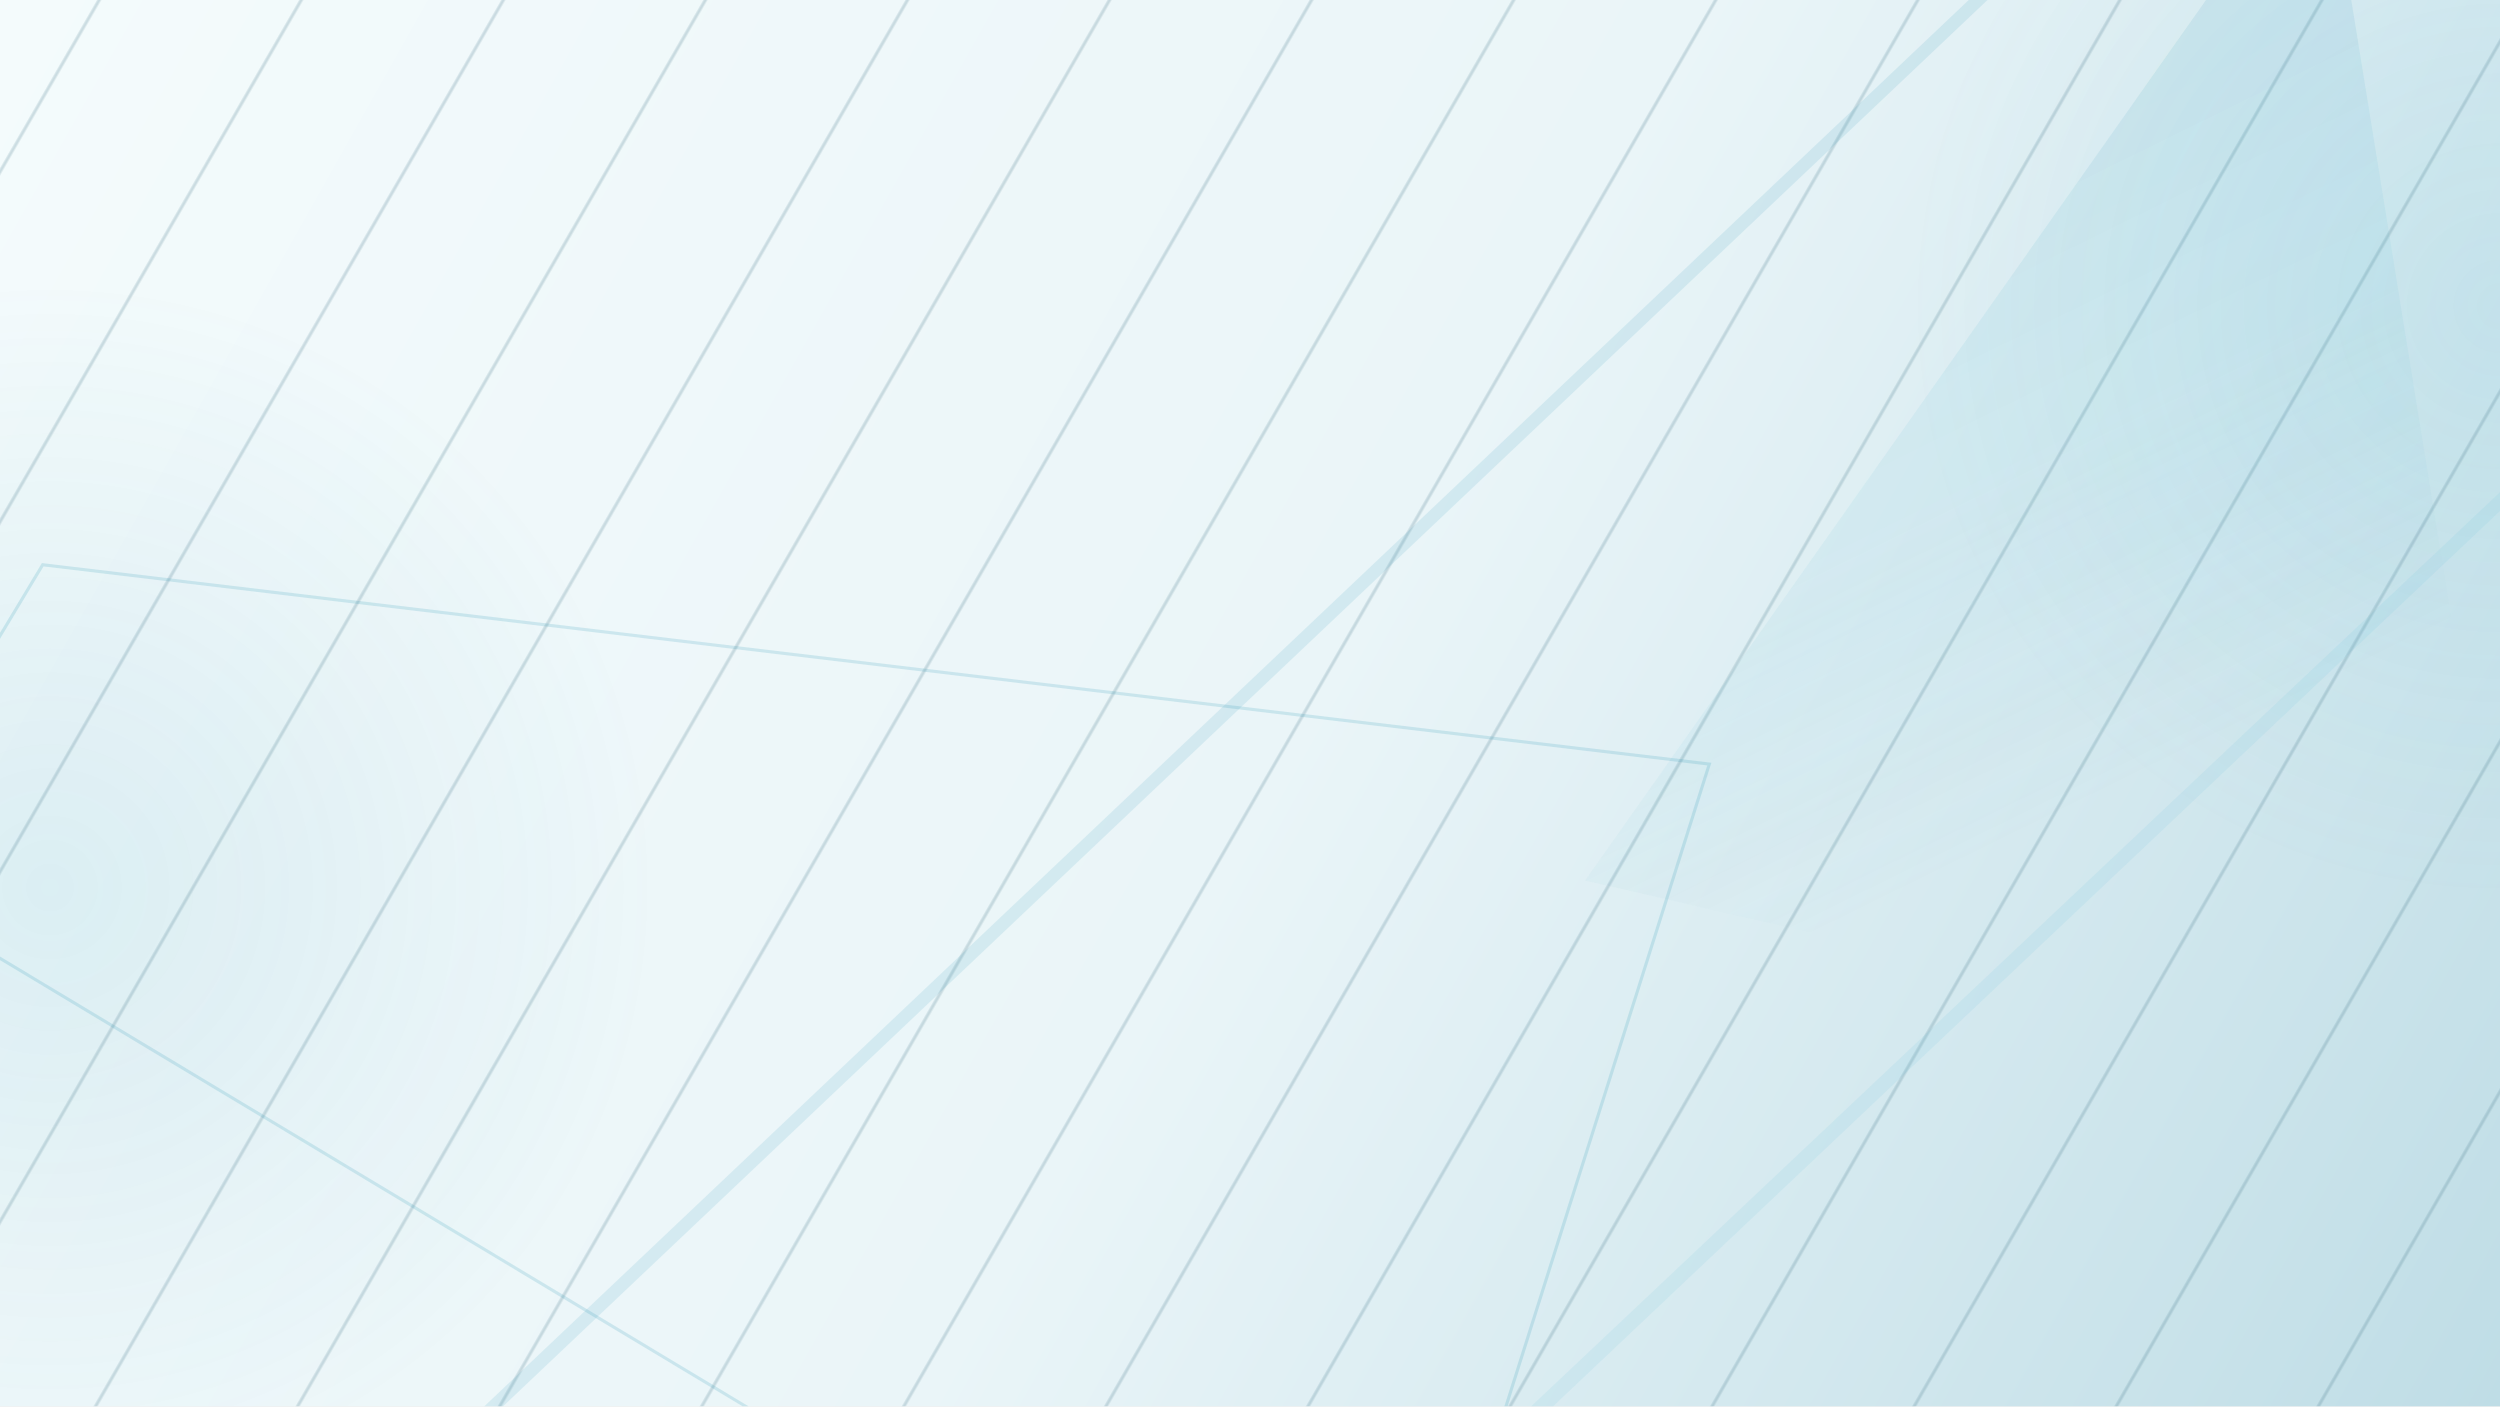
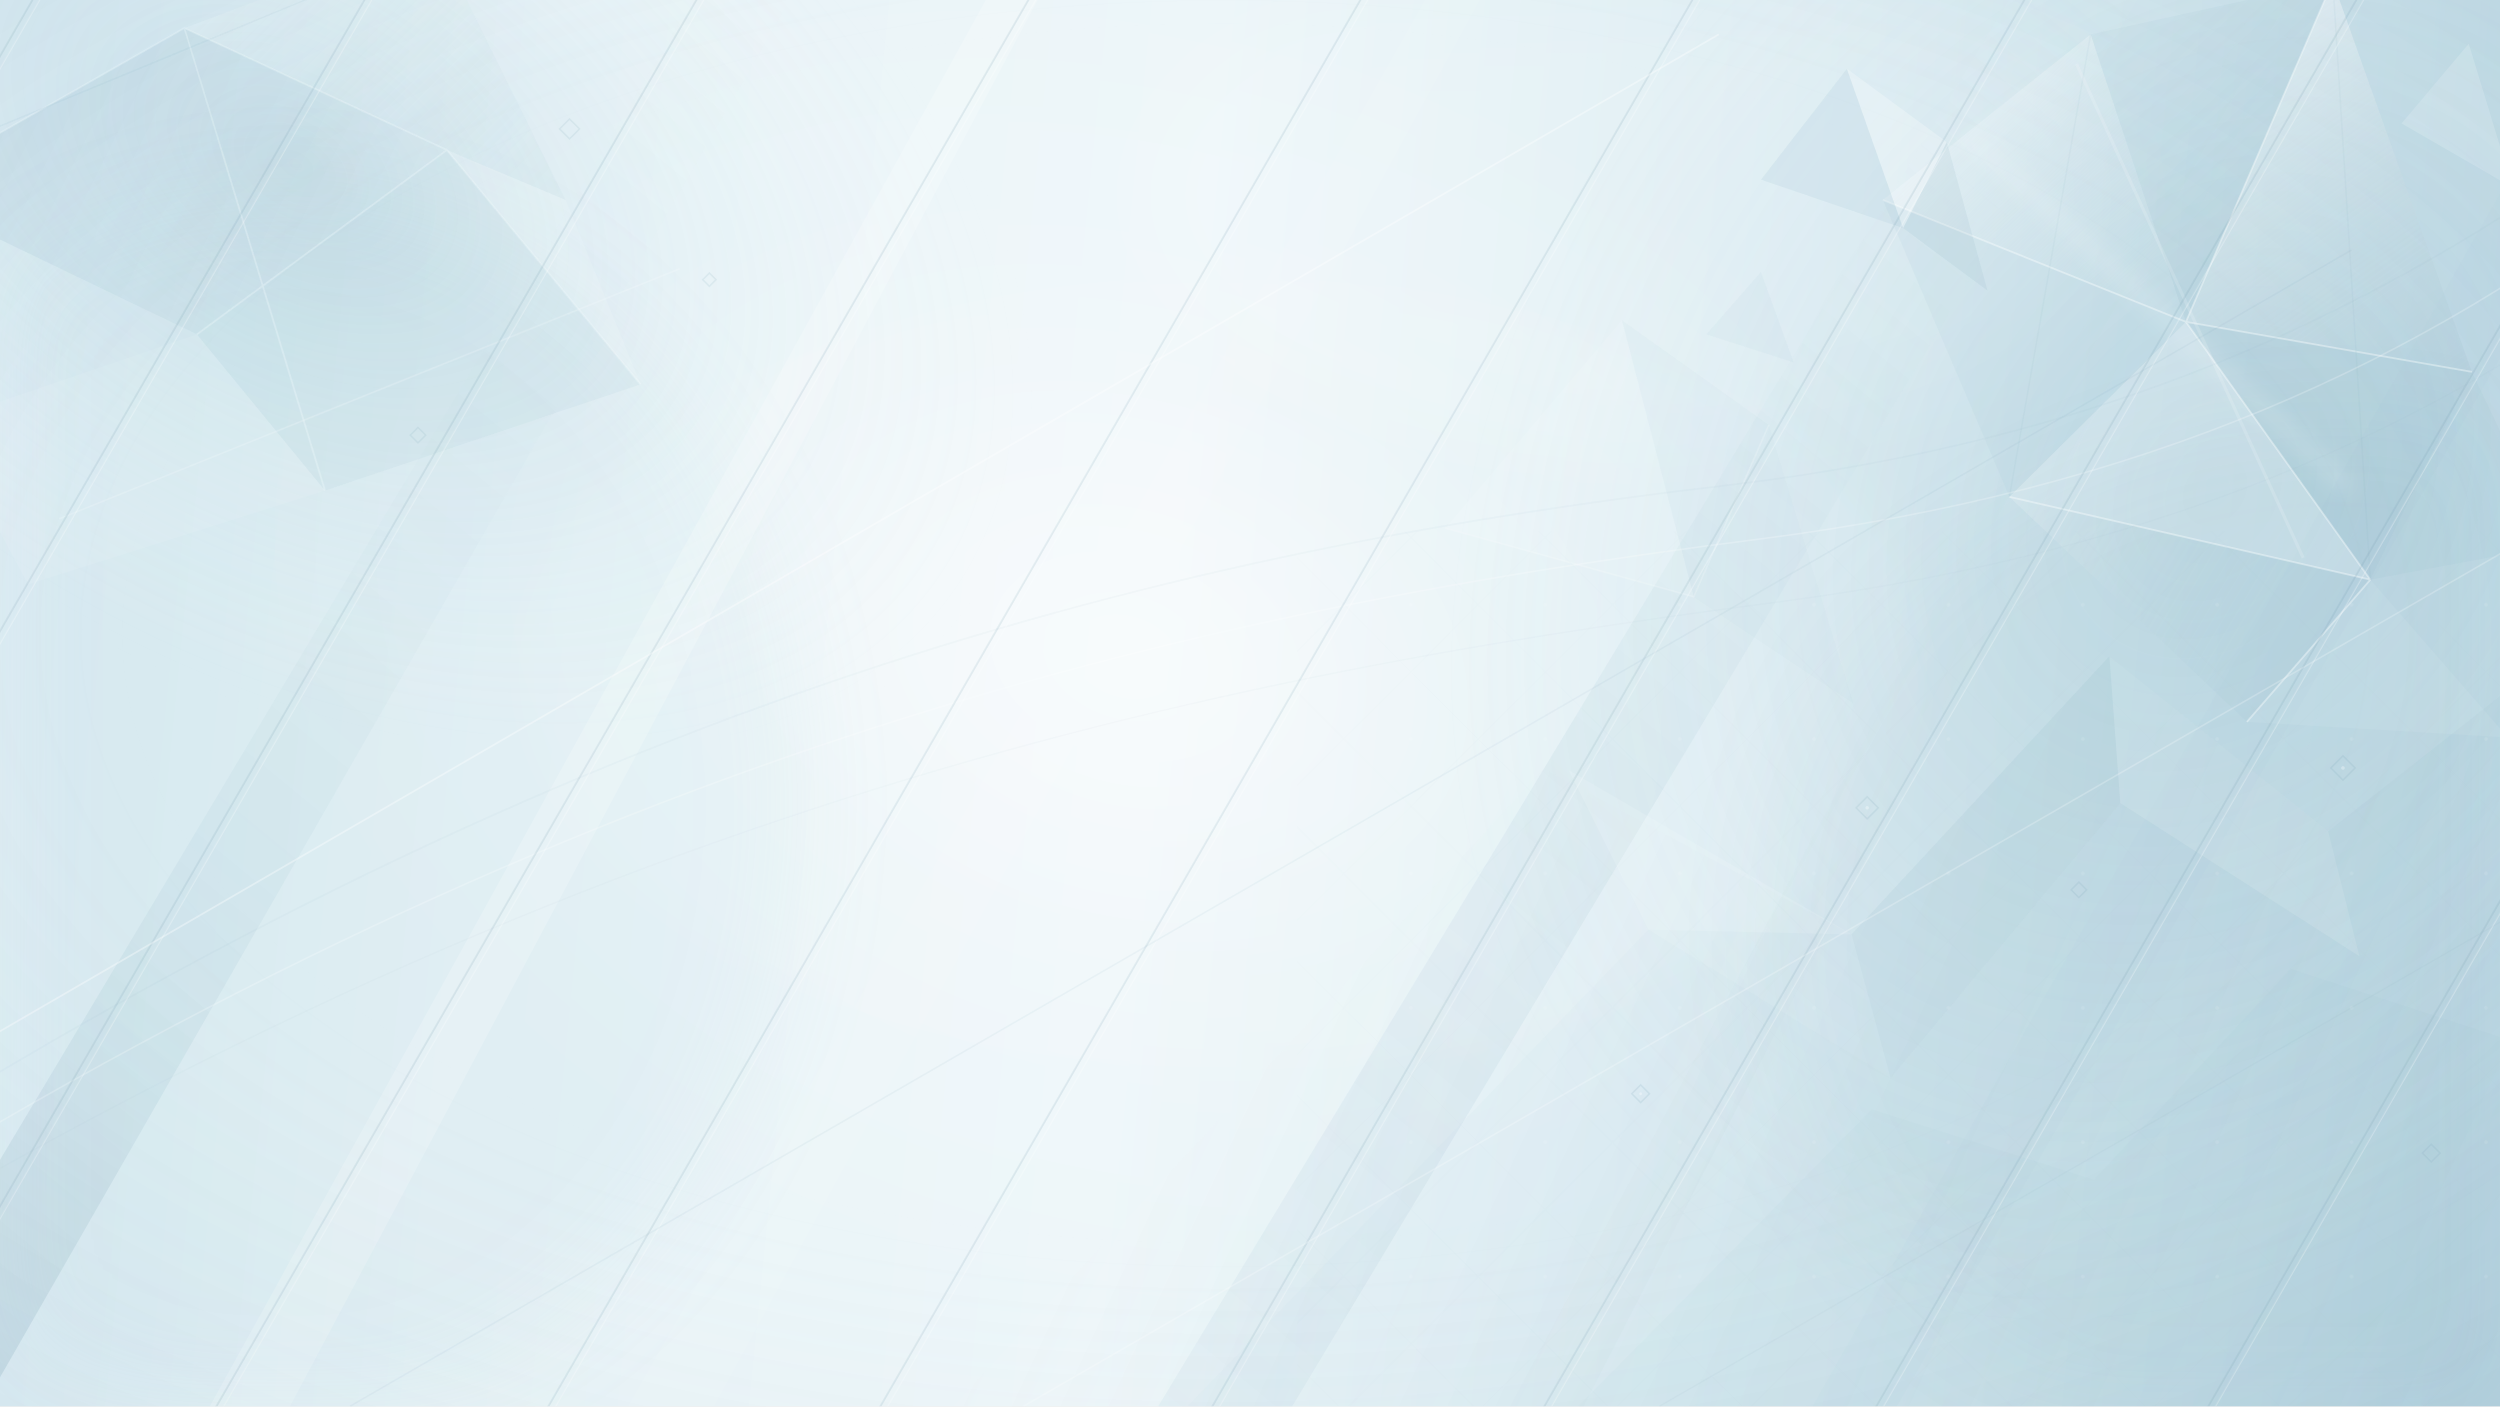
- <svg xmlns="http://www.w3.org/2000/svg" viewBox="0 0 1600 900" preserveAspectRatio="xMidYMid slice">
+ <svg xmlns="http://www.w3.org/2000/svg" preserveAspectRatio="xMidYMid slice" viewBox="0 0 1600 900">
  <defs>
-     <linearGradient id="base" gradientUnits="userSpaceOnUse" x1="0" y1="0" x2="1600" y2="900">
-       <stop stop-color="#f4fbfc" />
-       <stop offset=".52" stop-color="#eaf5f8" />
-       <stop offset="1" stop-color="#bfdde6" />
+     <linearGradient id="b" x1="0" x2="1600" y1="360" y2="520" gradientUnits="userSpaceOnUse">
+       <stop offset="0" stop-color="#dcecf3" />
+       <stop offset=".2" stop-color="#e8f3f7" />
+       <stop offset=".46" stop-color="#edf6f9" />
+       <stop offset=".7" stop-color="#dcecf2" />
+       <stop offset="1" stop-color="#bfd9e4" />
    </linearGradient>
-     <pattern id="ice-lines" width="112" height="112" patternUnits="userSpaceOnUse" patternTransform="rotate(30)">
-       <path d="M55 0V112" stroke="#45798b" stroke-opacity=".22" stroke-width="2" />
+     <linearGradient id="g" x1="-60" x2="520" y1="70" y2="360" gradientUnits="userSpaceOnUse">
+       <stop offset="0" stop-color="#6f9fb3" stop-opacity=".17" />
+       <stop offset=".48" stop-color="#9bc2d0" stop-opacity=".095" />
+       <stop offset="1" stop-color="#fff" stop-opacity=".015" />
+     </linearGradient>
+     <linearGradient id="h" x1="70" x2="430" y1="-30" y2="330" gradientUnits="userSpaceOnUse">
+       <stop offset="0" stop-color="#fff" stop-opacity=".34" />
+       <stop offset=".55" stop-color="#b4d2dd" stop-opacity=".12" />
+       <stop offset="1" stop-color="#719fb0" stop-opacity=".06" />
+     </linearGradient>
+     <linearGradient id="i" x1="0" x2="740" y1="900" y2="0" gradientUnits="userSpaceOnUse">
+       <stop offset="0" stop-color="#608fa3" stop-opacity=".18" />
+       <stop offset=".32" stop-color="#94bccb" stop-opacity=".11" />
+       <stop offset=".68" stop-color="#d5e8ee" stop-opacity=".06" />
+       <stop offset="1" stop-color="#fff" stop-opacity="0" />
+     </linearGradient>
+     <linearGradient id="j" x1="750" x2="1490" y1="900" y2="0" gradientUnits="userSpaceOnUse">
+       <stop offset="0" stop-color="#76a6b8" stop-opacity=".08" />
+       <stop offset=".42" stop-color="#8eb8c7" stop-opacity=".13" />
+       <stop offset=".75" stop-color="#d3e8ef" stop-opacity=".07" />
+       <stop offset="1" stop-color="#fff" stop-opacity="0" />
+     </linearGradient>
+     <linearGradient id="k" x1="0" x2="1" y1="0" y2="1">
+       <stop stop-color="#fff" stop-opacity=".44" />
+       <stop offset="1" stop-color="#8eb7c5" stop-opacity=".06" />
+     </linearGradient>
+     <linearGradient id="m" x1="1200" x2="1450" y1="55" y2="320" gradientUnits="userSpaceOnUse">
+       <stop stop-color="#f9fdff" stop-opacity=".68" />
+       <stop offset=".58" stop-color="#b8d4de" stop-opacity=".2" />
+       <stop offset="1" stop-color="#6b9daf" stop-opacity=".15" />
+     </linearGradient>
+     <linearGradient id="n" x1="1310" x2="1555" y1="10" y2="280" gradientUnits="userSpaceOnUse">
+       <stop stop-color="#a9cad6" stop-opacity=".1" />
+       <stop offset="1" stop-color="#6b9cae" stop-opacity=".28" />
+     </linearGradient>
+     <linearGradient id="o" x1="1390" x2="1600" y1="10" y2="310" gradientUnits="userSpaceOnUse">
+       <stop stop-color="#fff" stop-opacity=".58" />
+       <stop offset="1" stop-color="#8bb4c3" stop-opacity=".16" />
+     </linearGradient>
+     <linearGradient id="p" x1="1235" x2="1580" y1="340" y2="545" gradientUnits="userSpaceOnUse">
+       <stop stop-color="#fff" stop-opacity=".26" />
+       <stop offset=".52" stop-color="#9ec2cf" stop-opacity=".11" />
+       <stop offset="1" stop-color="#6d9daf" stop-opacity=".08" />
+     </linearGradient>
+     <linearGradient id="l" x1="770" x2="1595" y1="515" y2="900" gradientUnits="userSpaceOnUse">
+       <stop stop-color="#fff" stop-opacity=".03" />
+       <stop offset=".55" stop-color="#9abfcd" stop-opacity=".1" />
+       <stop offset="1" stop-color="#6d9caf" stop-opacity=".055" />
+     </linearGradient>
+     <radialGradient id="c" cx="0" cy="0" r="1" gradientTransform="rotate(18 -965.888 2482.95)scale(590 430)" gradientUnits="userSpaceOnUse">
+       <stop offset="0" stop-color="#fff" stop-opacity=".58" />
+       <stop offset=".45" stop-color="#fff" stop-opacity=".19" />
+       <stop offset="1" stop-color="#fff" stop-opacity="0" />
+     </radialGradient>
+     <radialGradient id="d" cx="0" cy="0" r="1" gradientTransform="matrix(-326.9386 466.9167 -368.6184 -258.1094 1415 315)" gradientUnits="userSpaceOnUse">
+       <stop offset="0" stop-color="#78aabd" stop-opacity=".17" />
+       <stop offset=".46" stop-color="#9fc4d2" stop-opacity=".09" />
+       <stop offset="1" stop-color="#d9eaf0" stop-opacity="0" />
+     </radialGradient>
+     <radialGradient id="f" cx="0" cy="0" r="1" gradientTransform="rotate(32 -88.09 383.804)scale(520 330)" gradientUnits="userSpaceOnUse">
+       <stop offset="0" stop-color="#79abc0" stop-opacity=".22" />
+       <stop offset=".38" stop-color="#9fc7d6" stop-opacity=".12" />
+       <stop offset=".78" stop-color="#d5e9f0" stop-opacity=".035" />
+       <stop offset="1" stop-color="#fff" stop-opacity="0" />
+     </radialGradient>
+     <filter id="e" width="160%" height="160%" x="-30%" y="-30%">
+       <feGaussianBlur stdDeviation="30" />
+     </filter>
+     <filter id="t" width="140%" height="140%" x="-20%" y="-20%">
+       <feGaussianBlur stdDeviation="10" />
+     </filter>
+     <filter id="q" width="160%" height="160%" x="-30%" y="-30%">
+       <feGaussianBlur stdDeviation="6" />
+     </filter>
+     <pattern id="r" width="184" height="184" patternTransform="rotate(30)" patternUnits="userSpaceOnUse">
+       <path stroke="#6d97a8" stroke-opacity=".17" d="M18-80v350" />
+       <path stroke="#fff" stroke-opacity=".29" stroke-width=".7" d="M22-80v350" />
    </pattern>
-     <linearGradient id="prism" gradientUnits="userSpaceOnUse" x1="1092" y1="-117" x2="1712" y2="643">
-       <stop stop-color="#1689ad" stop-opacity="0" />
-       <stop offset=".2" stop-color="#1689ad" stop-opacity=".13" />
-       <stop offset=".48" stop-color="#55b9d3" stop-opacity=".1" />
-       <stop offset=".7" stop-color="#1689ad" stop-opacity="0" />
-       <stop offset="1" stop-color="#1689ad" stop-opacity="0" />
-     </linearGradient>
-     <radialGradient id="aurora-left" gradientUnits="userSpaceOnUse" cx="32" cy="568" r="390">
-       <stop stop-color="#1689ad" stop-opacity=".10" />
-       <stop offset="1" stop-color="#1689ad" stop-opacity="0" />
+     <pattern id="s" width="86" height="86" patternUnits="userSpaceOnUse">
+       <path fill="none" stroke="#7fa8b8" stroke-opacity=".035" stroke-width=".8" d="M0 43 43 0m0 86 43-43M0 43l43 43m0-86 43 43" />
+       <circle cx="43" cy="43" r="1.2" fill="#fff" fill-opacity=".2" />
+     </pattern>
+     <clipPath id="a">
+       <path d="M0 0h1600v900H0z" />
+     </clipPath>
+   </defs>
+   <g clip-path="url(#a)">
+     <path fill="url(#b)" d="M0 0h1600v900H0z" />
+     <path fill="url(#c)" d="M0 0h1600v900H0z" />
+     <path fill="url(#d)" d="M0 0h1600v900H0z" />
+     <ellipse cx="180" cy="515" fill="#9fc5d4" filter="url(#e)" opacity=".11" rx="330" ry="390" />
+     <ellipse cx="1040" cy="125" fill="#fff" filter="url(#e)" opacity=".12" rx="310" ry="155" />
+     <ellipse cx="1495" cy="600" fill="#749fb0" filter="url(#e)" opacity=".055" rx="365" ry="330" />
+     <path fill="url(#f)" d="M0 0h720v470H0z" />
+     <g opacity=".92">
+       <path fill="url(#g)" d="M-65 122 118 18l168 78-160 118z" />
+       <path fill="url(#h)" d="m118 18 160-60 84 170-76-32z" />
+       <path fill="#7caabc" d="M126 214 286 96l124 150-202 68z" opacity=".075" />
+       <path fill="#fff" d="m286 96 76 32 48 118z" opacity=".11" />
+       <path fill="#fff" d="m-38 270 164-56 82 100-190 60z" opacity=".075" />
+       <path fill="none" stroke="#f8fdff" stroke-opacity=".28" stroke-width="1.1" d="M-65 122 118 18l168 78 124 150m-284-32L286 96M118 18l90 296" />
+       <path fill="none" stroke="#739fb1" stroke-opacity=".085" d="M-8 84 304-45" />
+       <path fill="none" stroke="#fff" stroke-opacity=".19" d="m38 332 397-160" />
+     </g>
+     <g fill="none" stroke="#7ca7b7" stroke-opacity=".14">
+       <path d="m364.5 76.136 6.364 6.364-6.364 6.364-6.364-6.364zM454 174.757l4.243 4.243-4.243 4.243-4.243-4.243zM267.5 273.55l4.95 4.95-4.95 4.95-4.95-4.95z" />
+     </g>
+     <path fill="url(#i)" d="M-130 960 500-95h60L-45 960Z" />
+     <path fill="#fff" d="M115 935 664-60h32L167 935Z" opacity=".19" />
+     <path fill="url(#j)" d="M702 965 1340-90h82L788 965Z" />
+     <path fill="url(#k)" d="M940 950 1482-70h30L988 950Z" opacity=".46" />
+     <path fill="#fff" d="M402 900 912 0h35L457 900Z" opacity=".055" />
+     <path fill="#7ca9ba" d="m1160 900 442-780 38 40-426 740Z" opacity=".035" />
+     <path fill="url(#l)" d="m610 900 378-408 197 106 165-178 140 112 150-118 20 506Z" />
+     <path fill="#a6c8d4" d="m760 900 295-305 155 95 147-176 153 98 130-97v385Z" opacity=".055" />
+     <path fill="#6f9eaf" d="m1010 900 188-190 142 45 126-135 154 50v230Z" opacity=".035" />
+     <path fill="#fff" d="m1004 493 181 105-130-3Z" opacity=".115" />
+     <path fill="#86afbe" d="m1185 598 165-178 7 94-147 176Z" opacity=".075" />
+     <path fill="#fff" d="m1350 420 140 112 20 80-153-98Z" opacity=".1" />
+     <g opacity=".72">
+       <path fill="#fff" d="m925 338 113-133 46 177z" opacity=".12" />
+       <path fill="#8eb7c6" d="m1038 205 94 67-48 110z" opacity=".075" />
+       <path fill="#6f9fb2" d="m1084 382 48-110 54 178z" opacity=".045" />
+       <path fill="none" stroke="#fff" stroke-opacity=".24" d="m925 338 159 44 48-110" />
+     </g>
+     <path fill="url(#m)" d="m1205 128 133-106 61 184z" />
+     <path fill="url(#n)" d="m1338 22 155-34-94 218z" />
+     <path fill="url(#o)" d="m1399 206 94-218 89 250z" />
+     <path fill="#6c9eaf" d="m1399 206 183 32-65 133z" opacity=".115" />
+     <path fill="#9fc2cf" d="m1205 128 194 78-113 112z" opacity=".11" />
+     <path fill="#fff" d="m1286 318 113-112 118 165z" opacity=".16" />
+     <path fill="#7da9ba" d="m1517 371 65-133 53 111z" opacity=".075" />
+     <path fill="url(#p)" d="m1286 318 231 53-79 91z" />
+     <path fill="#fff" d="m1438 462 79-91 88 101z" opacity=".065" />
+     <path fill="none" stroke="#fbfeff" stroke-opacity=".39" stroke-width="1.15" d="m1205 128 194 78 94-218m-94 218 183 32m-183-32 118 165m-231-53 231 53m0 0-79 91" />
+     <path fill="none" stroke="#709bad" stroke-opacity=".06" d="m1338 22-52 296m207-330 24 383" />
+     <path fill="none" stroke="#fff" stroke-opacity=".18" stroke-width="10" d="m1260 86 244 227" filter="url(#q)" />
+     <path fill="none" stroke="#fff" stroke-opacity=".15" stroke-width="2" d="m1329 41 145 316" />
+     <g opacity=".9">
+       <path fill="#8eb8c7" d="m1127 115 55-71 36 102z" opacity=".15" />
+       <path fill="#fff" d="m1182 44 64 47-28 55z" opacity=".27" />
+       <path fill="#6d9fb1" d="m1218 146 28-55 26 95z" opacity=".11" />
+       <path fill="#fff" d="m1537 79 43-51 28 92z" opacity=".18" />
+       <path fill="#8fb7c5" d="m1092 214 35-40 21 58z" opacity=".08" />
+     </g>
+     <path fill="none" stroke="#7da4b4" stroke-opacity=".052" stroke-width="1.1" d="M-120 760c470-302 841-405 1230-450 230-28 404-104 570-225" />
+     <path fill="none" stroke="#fff" stroke-opacity=".22" d="M-160 816c500-323 890-421 1286-471 244-31 422-111 579-234" />
+     <path fill="none" stroke="#6d98aa" stroke-opacity=".038" stroke-width=".9" d="M-210 874c540-348 954-438 1350-489 252-33 435-117 590-242" />
+     <path fill="url(#r)" d="M0 0h1600v900H0z" />
+     <path fill="url(#s)" d="M830 340h770v560H830z" opacity=".48" />
+     <path stroke="#fff" stroke-opacity=".35" stroke-width="1.1" d="M-100 718 1100 22" />
+     <path stroke="#6c98a8" stroke-opacity=".072" d="m224 900 1281-740" />
+     <path stroke="#fff" stroke-opacity=".22" d="m655 900 977-564" />
+     <path stroke="#6f9cad" stroke-opacity=".055" stroke-width=".9" d="m1062 900 580-334" />
+     <g fill="none" stroke="#7ca6b6" stroke-opacity=".17">
+       <path d="m1195 509.929 7.071 7.071-7.071 7.071-7.071-7.071zM1330.5 564.55l4.95 4.95-4.95 4.95-4.95-4.95zM1499.5 483.722l7.778 7.778-7.778 7.778-7.778-7.778zM1050 694.343l5.657 5.657-5.657 5.657-5.657-5.657zM1556 732.343l5.657 5.657-5.657 5.657-5.657-5.657z" />
+     </g>
+     <g fill="#fff" fill-opacity=".33">
+       <circle cx="1195" cy="517" r="1.1" />
+       <circle cx="1499.5" cy="491.5" r="1.15" />
+       <circle cx="1050" cy="700" r=".9" />
+     </g>
+     <ellipse cx="780" cy="430" fill="#fff" filter="url(#t)" opacity=".052" rx="450" ry="255" />
+     <radialGradient id="u" cx="49%" cy="45%" r="74%">
+       <stop offset=".58" stop-color="#fff" stop-opacity="0" />
+       <stop offset="1" stop-color="#6e9dad" stop-opacity=".075" />
    </radialGradient>
-     <radialGradient id="aurora-right" gradientUnits="userSpaceOnUse" cx="1600" cy="196" r="380">
-       <stop stop-color="#55b9d3" stop-opacity=".10" />
-       <stop offset="1" stop-color="#55b9d3" stop-opacity="0" />
-     </radialGradient>
-   </defs>
-   <rect width="1600" height="900" fill="url(#base)" />
-   <rect width="1600" height="900" fill="url(#aurora-left)" />
-   <rect width="1600" height="900" fill="url(#aurora-right)" />
-   <rect width="1600" height="900" fill="url(#ice-lines)" />
-   <polygon points="1402,-117 1712,643 1092,643" fill="url(#prism)" opacity=".85" transform="rotate(13 1402 263)" />
-   <path d="M310 900 1260 0h12L322 900Z" fill="#1689ad" fill-opacity=".11" />
-   <path d="M980 900 1600 315v12L994 900Z" fill="#55b9d3" fill-opacity=".1" />
-   <path d="M0 670 980 230 1140 900H0Z" fill="none" stroke="#1689ad" stroke-opacity=".16" stroke-width="2" transform="rotate(31 570 565)" />
+     <path fill="url(#u)" d="M0 0h1600v900H0z" />
+   </g>
</svg>
